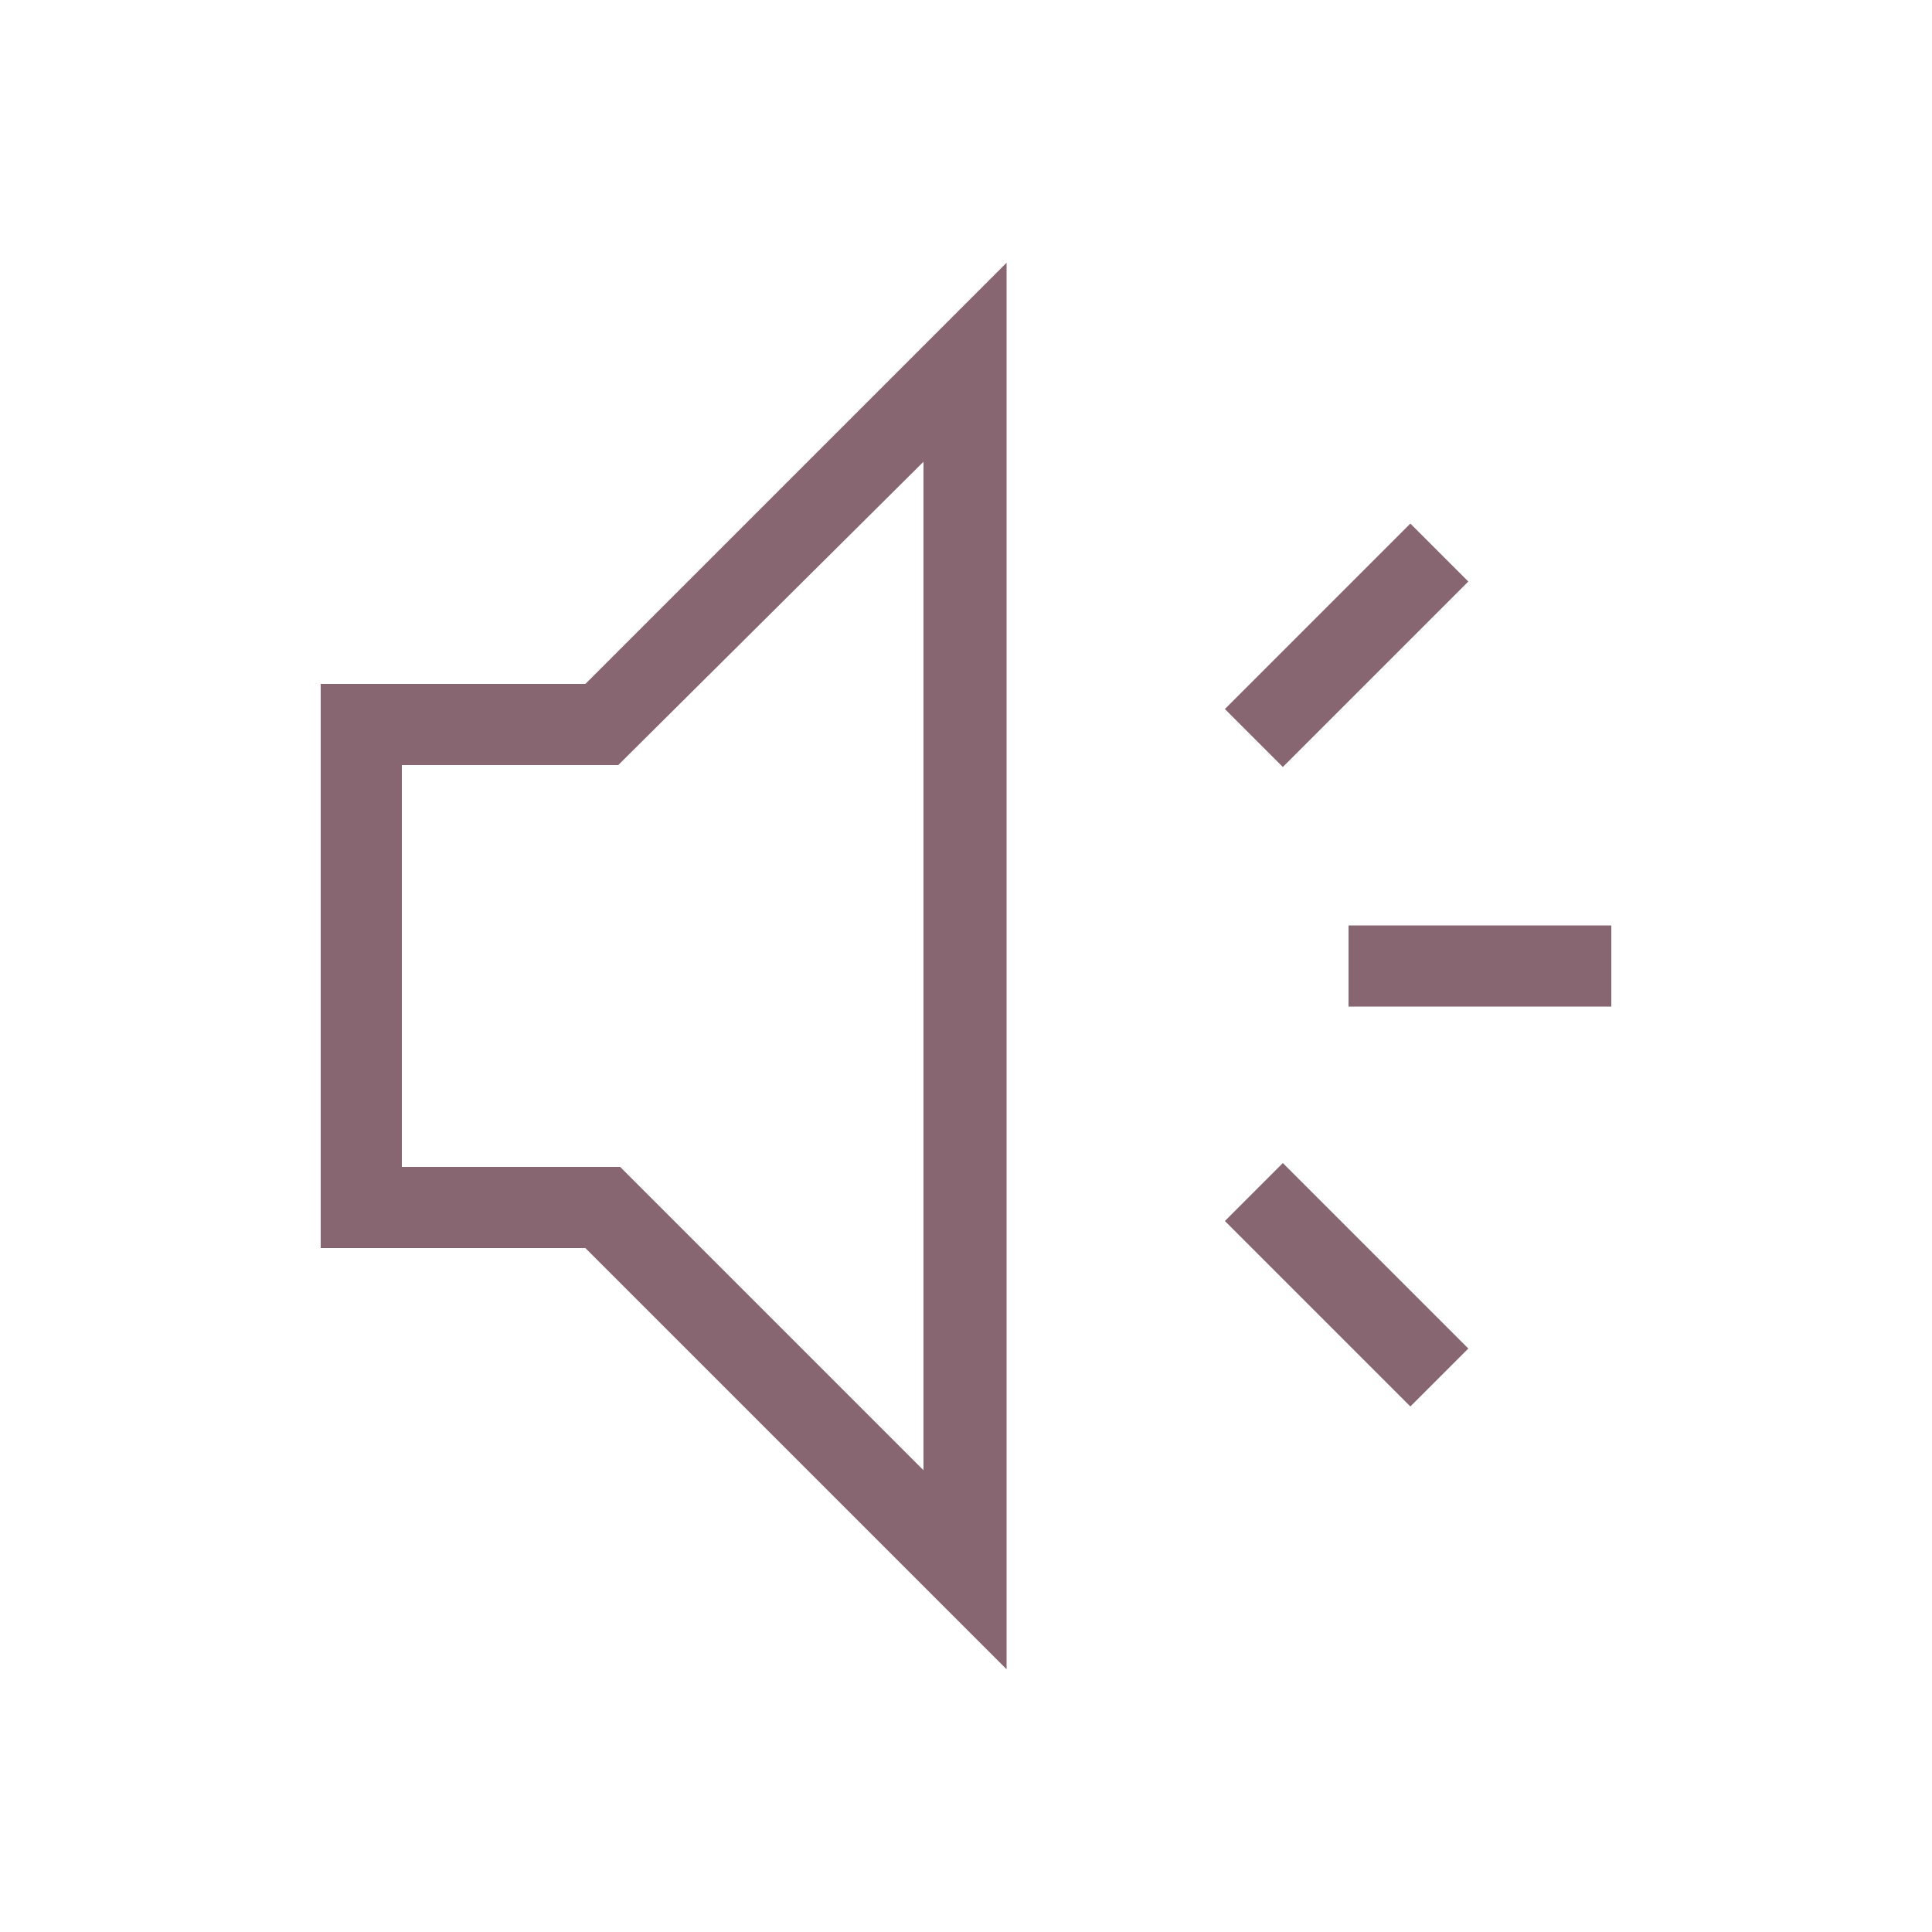
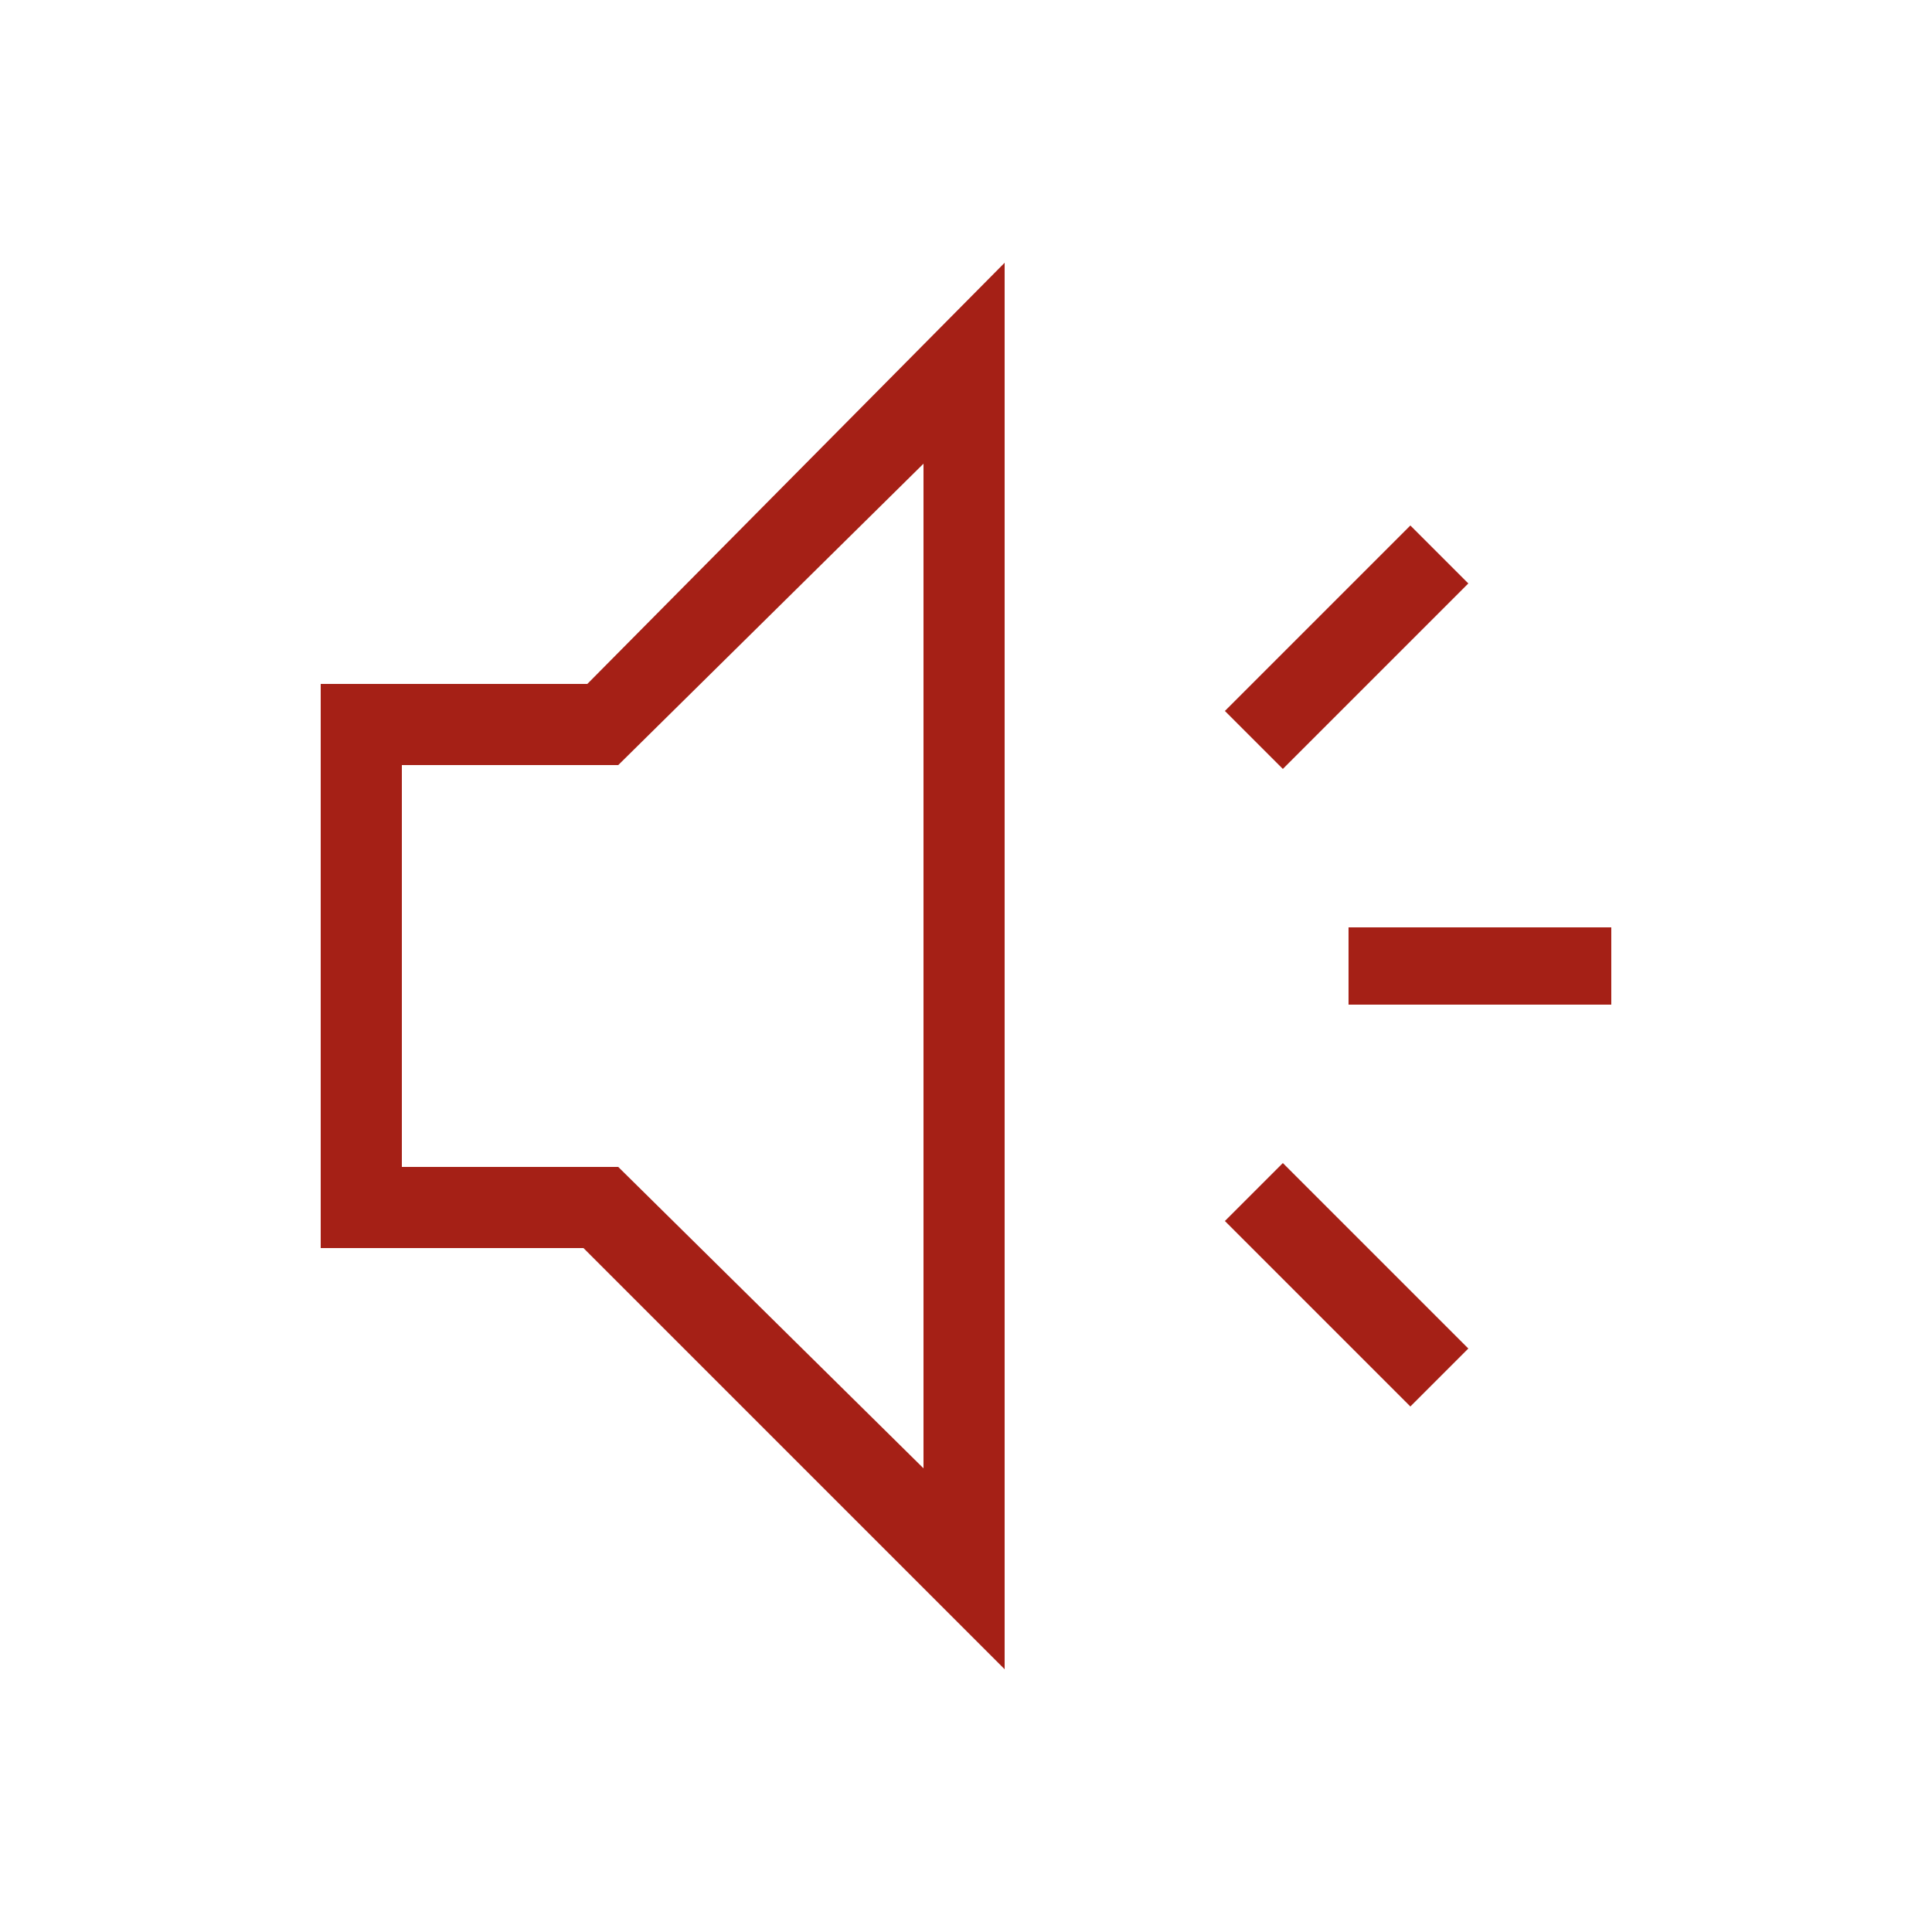
- <svg xmlns="http://www.w3.org/2000/svg" width="50" height="50" viewBox="0 0 50 50" fill="none">
-   <path d="M15.15 17.7H8.3V32.3H15.15L26.05 43.2V6.8L15.15 17.7ZM23.9 38.05L16.05 30.2H10.4V19.8H16L23.9 11.95V38.05ZM36.5 13.55L31.7 18.35L33.2 19.85L38 15.05L36.5 13.55ZM34.9 23.95V26.05H41.7V23.95H34.9ZM33.2 30.1L31.7 31.6L36.5 36.4L38 34.9L33.2 30.1Z" fill="#876671" />
+ <svg xmlns="http://www.w3.org/2000/svg" version="1.1" id="Capa_1" x="0px" y="0px" viewBox="0 0 50 50" style="enable-background:new 0 0 50 50;" xml:space="preserve">
+   <style type="text/css">
+ 	.st0{fill:#A52016;}
+ </style>
+   <path class="st0" d="M15.2,17.7H8.3v14.6h6.8l10.9,10.9V6.8L15.2,17.7z M23.9,38l-7.9-7.8h-5.6V19.8H16l7.9-7.8V38z M36.5,13.6  l-4.8,4.8l1.5,1.5l4.8-4.8L36.5,13.6z M34.9,24V26h6.8V24H34.9z M33.2,30.1l-1.5,1.5l4.8,4.8l1.5-1.5L33.2,30.1z" />
</svg>
